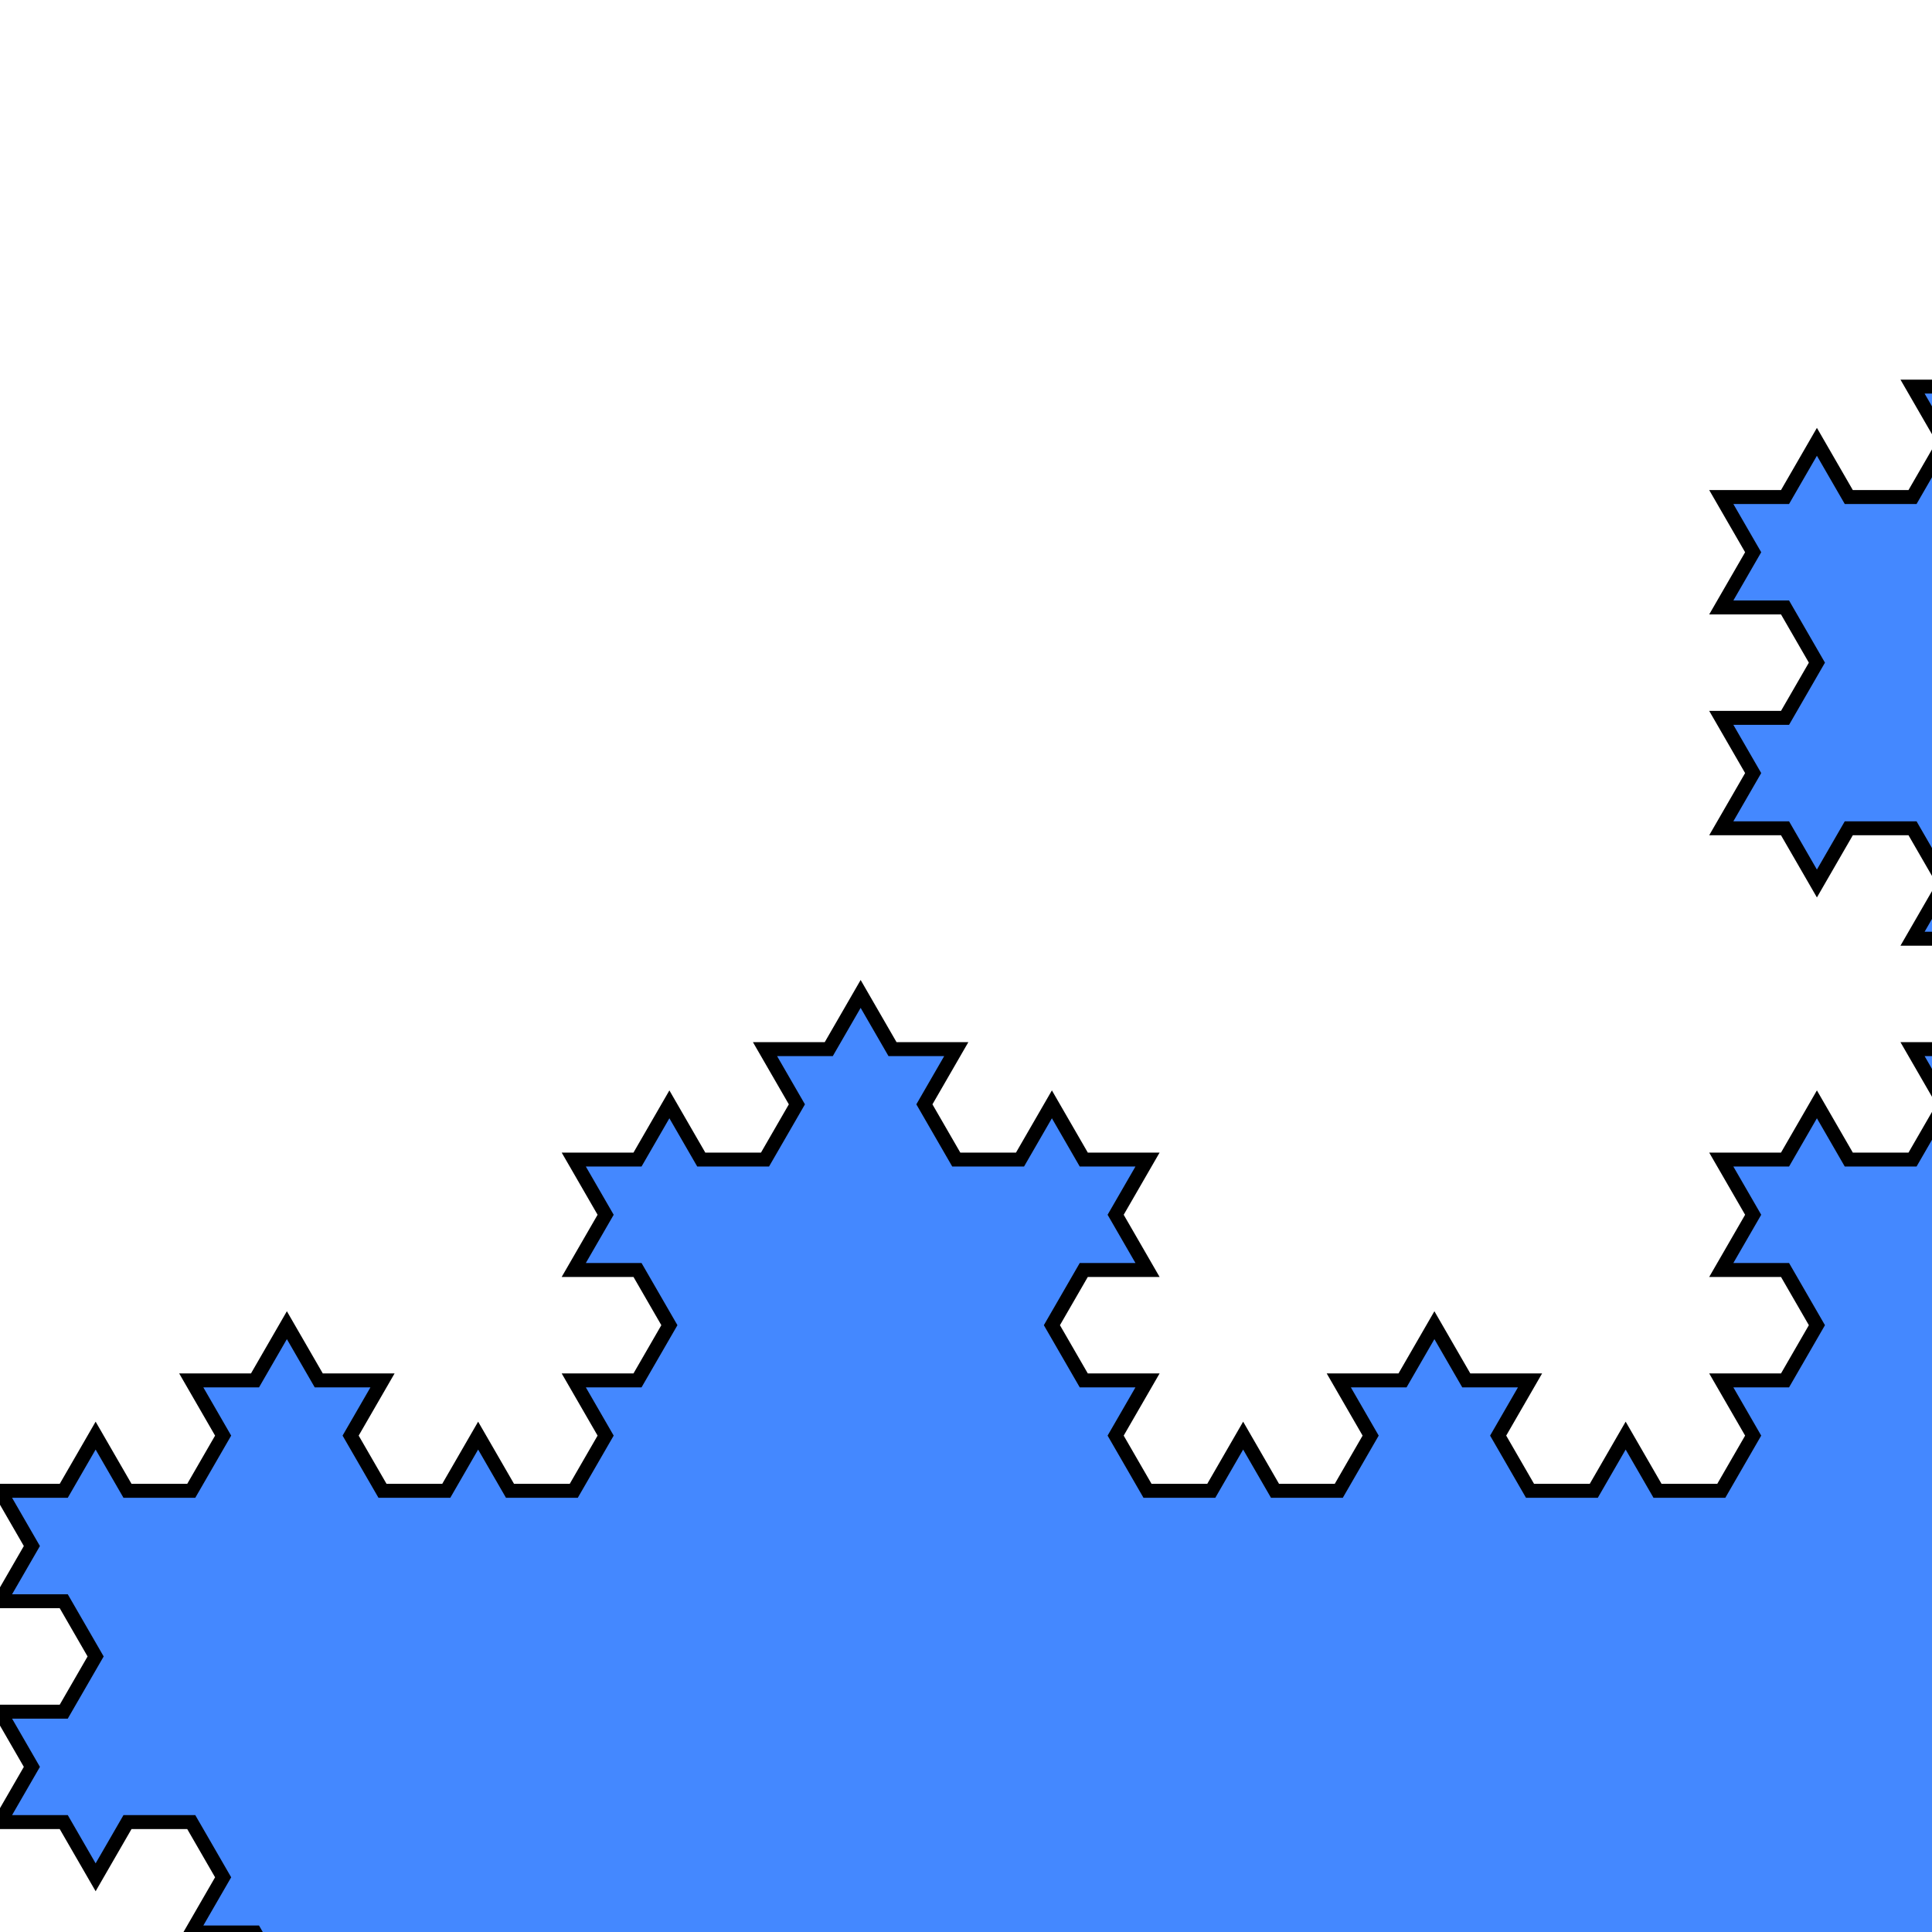
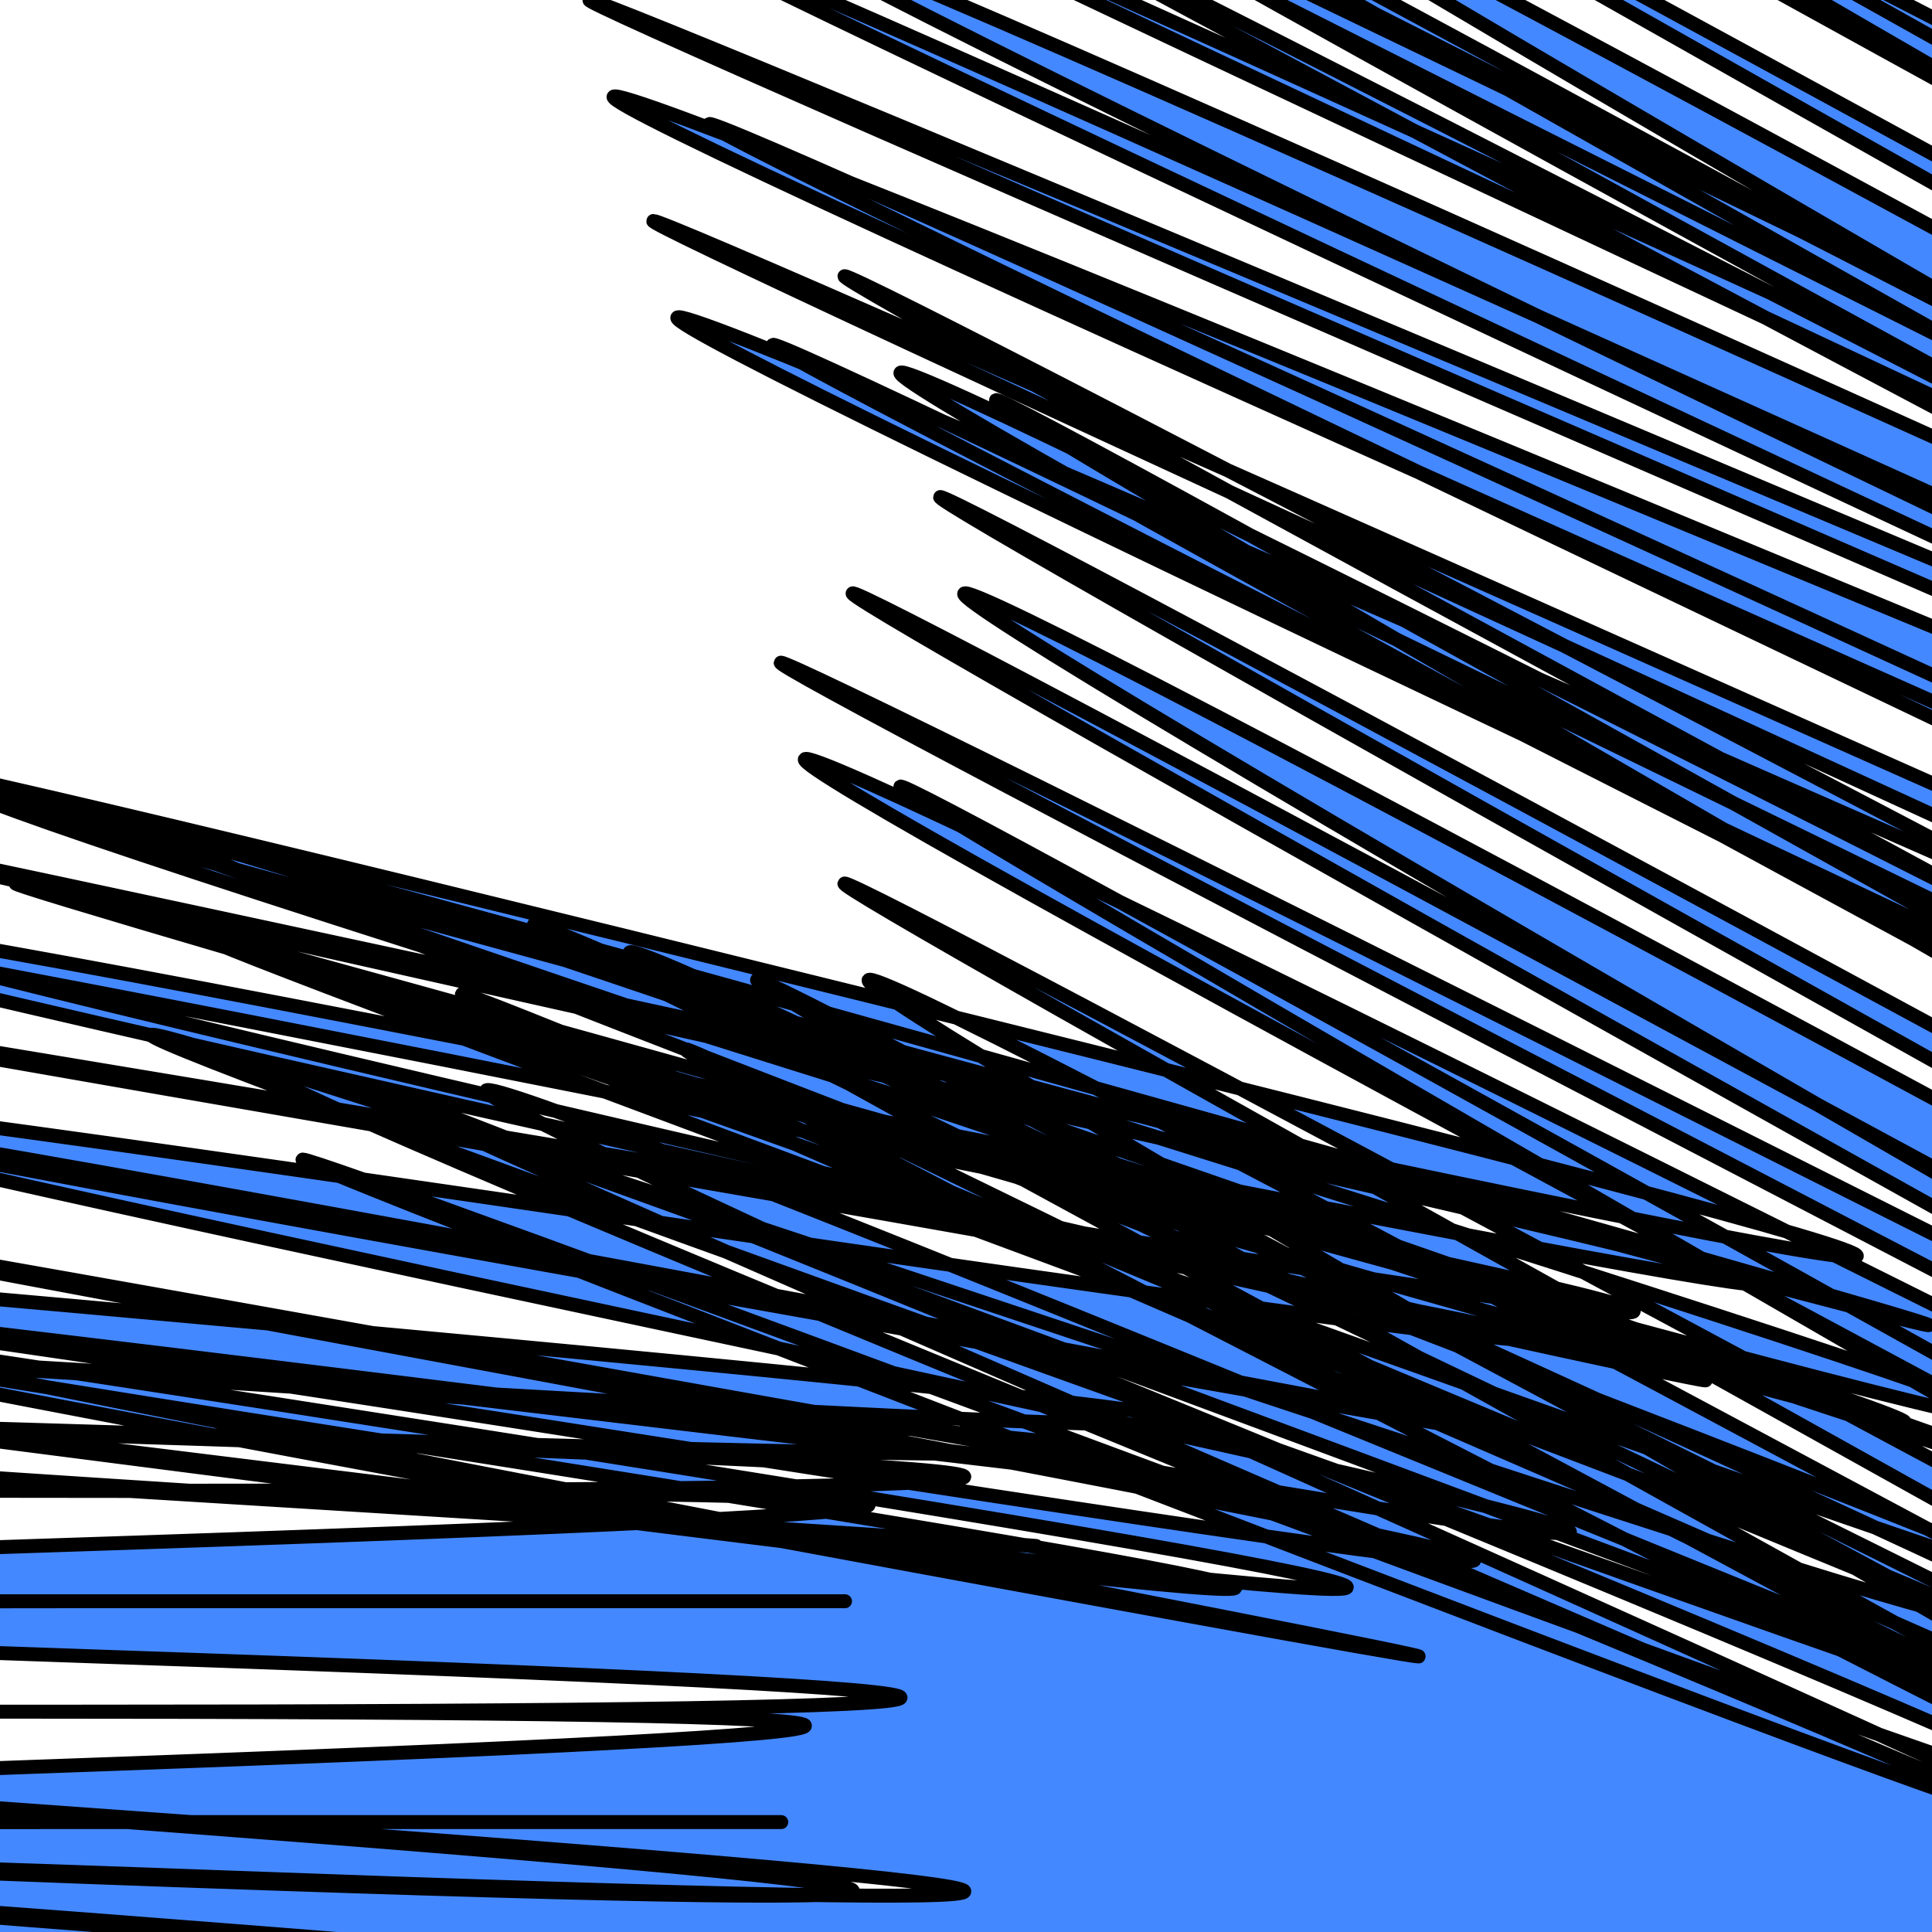
<svg xmlns="http://www.w3.org/2000/svg" width="100%" height="100%">
  <defs>
    <pattern id="EndlessSnowflake-pattern" patternUnits="userSpaceOnUse" x="0" y="0" width="810" height="935.308" transform-origin="50% 50%" patternTransform="scale(0.33)">
      <animateTransform type="scale" values="0.66;0.33;0.66" repeatCount="indefinite" dur="23s" additive="sum" attributeType="XML" attributeName="patternTransform" />
      <animateTransform type="rotate" values="0;360" repeatCount="indefinite" dur="41s" additive="sum" attributeType="XML" attributeName="patternTransform" />
      <animateTransform type="skewX" values="-30;30;-30" repeatCount="indefinite" dur="83s" additive="sum" attributeType="XML" attributeName="patternTransform" />
      <animateTransform type="skewY" values="30;-30;30" repeatCount="indefinite" additive="sum" dur="103s" attributeType="XML" attributeName="patternTransform" />
      <animateTransform type="translate" values="0 0;42 42;0 0" repeatCount="indefinite" additive="sum" dur="117s" attributeType="XML" attributeName="patternTransform" />
-       <path id="EndlessSnowflake-path" d="m 0 701.481   l 10 0 l 5 8.66 l 5 -8.66 l 10 0 l 5 8.66 l -5 8.66 l 10 0 l 5 8.66 l 5 -8.66 l 10 0 l -5 -8.66 l 5 -8.66 l 10 0 l 5 8.66 l 5 -8.66 l 10 0 l 5 8.66 l -5 8.66 l 10 0 l 5 8.66 l -5 8.66 l -10 0 l 5 8.66 l -5 8.66 l 10 0 l 5 8.66 l 5 -8.66 l 10 0 l 5 8.66 l -5 8.66 l 10 0 l 5 8.66 l 5 -8.66 l 10 0 l -5 -8.66 l 5 -8.66 l 10 0 l 5 8.66 l 5 -8.66 l 10 0 l -5 -8.66 l 5 -8.66 l -10 -0 l -5 -8.66 l 5 -8.66 l 10 0 l -5 -8.66 l 5 -8.66 l 10 0 l 5 8.66 l 5 -8.66 l 10 0 l 5 8.66 l -5 8.66 l 10 0 l 5 8.66 l 5 -8.66 l 10 0 l -5 -8.66 l 5 -8.66 l 10 0 l 5 8.66 l 5 -8.66 l 10 0 l 5 8.66 l -5 8.66 l 10 0 l 5 8.66 l -5 8.66 l -10 0 l 5 8.66 l -5 8.66 l 10 0 l 5 8.66 l 5 -8.66 l 10 0 l 5 8.66 l -5 8.66 l 10 0 l 5 8.66 l -5 8.66 l -10 0 l 5 8.66 l -5 8.66 l -10 0 l -5 -8.66 l -5 8.66 l -10 0 l 5 8.66 l -5 8.66 l 10 0 l 5 8.66 l -5 8.66 l -10 0 l 5 8.66 l -5 8.66 l 10 0 l 5 8.66 l 5 -8.66 l 10 0 l 5 8.66 l -5 8.66 l 10 0 l 5 8.66 l 5 -8.66 l 10 0 l -5 -8.66 l 5 -8.66 l 10 0 l 5 8.66 l 5 -8.66 l 10 0 l 5 8.66 l -5 8.66 l 10 0 l 5 8.66 l -5 8.66 l -10 0 l 5 8.66 l -5 8.66 l 10 0 l 5 8.66 l 5 -8.66 l 10 0 l 5 8.66 l -5 8.66 l 10 0 l 5 8.66 l 5 -8.66 l 10 0 l -5 -8.66 l 5 -8.66 l 10 0 l 5 8.66 l 5 -8.66 l 10 0 l -5 -8.66 l 5 -8.66 l -10 -0 l -5 -8.66 l 5 -8.66 l 10 0 l -5 -8.66 l 5 -8.66 l 10 0 l 5 8.66 l 5 -8.66 l 10 0 l 5 8.66 l -5 8.66 l 10 0 l 5 8.66 l 5 -8.66 l 10 0 l -5 -8.66 l 5 -8.66 l 10 0 l 5 8.66 l 5 -8.66 l 10 0 l -5 -8.66 l 5 -8.66 l -10 -0 l -5 -8.66 l 5 -8.66 l 10 0 l -5 -8.66 l 5 -8.66 l -10 -0 l -5 -8.66 l -5 8.66 l -10 -0 l -5 -8.66 l 5 -8.66 l -10 -0 l -5 -8.66 l 5 -8.66 l 10 0 l -5 -8.66 l 5 -8.66 l 10 0 l 5 8.66 l 5 -8.66 l 10 0 l -5 -8.66 l 5 -8.66 l -10 -0 l -5 -8.66 l 5 -8.66 l 10 0 l -5 -8.66 l 5 -8.66 l 10 0 l 5 8.66 l 5 -8.66 l 10 0 l 5 8.66 l -5 8.66 l 10 0 l 5 8.66 l 5 -8.66 l 10 0 l -5 -8.66 l 5 -8.66 l 10 0 l 5 8.66 l 5 -8.66 l 10 0 l 5 8.66 l -5 8.66 l 10 0 l 5 8.66 l -5 8.66 l -10 0 l 5 8.66 l -5 8.66 l 10 0 l 5 8.66 l 5 -8.66 l 10 0 l 5 8.66 l -5 8.66 l 10 0 l 5 8.66 l 5 -8.66 l 10 0 l -5 -8.66 l 5 -8.66 l 10 0 l 5 8.66 l 5 -8.66 l 10 0 l -5 -8.66 l 5 -8.66 l -10 -0 l -5 -8.66 l 5 -8.66 l 10 0 l -5 -8.66 l 5 -8.66 l 10 0 l 5 8.66 l 5 -8.66 l 10 0 l 5 8.66 l -5 8.66 l 10 0 l 5 8.66 l 5 -8.66 l 10 0 l -5 -8.66 l 5 -8.66 l 10 0 l 5 8.66 l 5 -8.66 l 10 0 l -5 -8.66 l 5 -8.66 l -10 -0 l -5 -8.66 l 5 -8.66 l 10 0 l -5 -8.66 l 5 -8.66 l -10 -0 l -5 -8.66 l -5 8.66 l -10 -0 l -5 -8.66 l 5 -8.66 l -10 -0 l -5 -8.66 l 5 -8.66 l 10 0 l -5 -8.66 l 5 -8.66 l 10 0 l 5 8.66 l 5 -8.66 l 10 0 l -5 -8.66 l 5 -8.66 l -10 -0 l -5 -8.66 l 5 -8.66 l 10 0 l -5 -8.66 l 5 -8.66 l -10 -0 l -5 -8.66 l -5 8.66 l -10 -0 l -5 -8.66 l 5 -8.66 l -10 -0 l -5 -8.66 l -5 8.66 l -10 -0 l 5 8.66 l -5 8.66 l -10 -0 l -5 -8.66 l -5 8.66 l -10 -0 l -5 -8.66 l 5 -8.66 l -10 -0 l -5 -8.66 l 5 -8.66 l 10 0 l -5 -8.66 l 5 -8.66 l -10 -0 l -5 -8.66 l -5 8.66 l -10 -0 l -5 -8.66 l 5 -8.66 l -10 -0 l -5 -8.66 l 5 -8.66 l 10 0 l -5 -8.66 l 5 -8.66 l 10 0 l 5 8.66 l 5 -8.66 l 10 0 l -5 -8.66 l 5 -8.66 l -10 -0 l -5 -8.66 l 5 -8.66 l 10 0 l -5 -8.66 l 5 -8.66 l 10 0 l 5 8.66 l 5 -8.66 l 10 0 l 5 8.66 l -5 8.66 l 10 0 l 5 8.66 l 5 -8.66 l 10 0 l -5 -8.66 l 5 -8.66 l 10 0 l 5 8.66 l 5 -8.66 l 10 0 l -5 -8.66 l 5 -8.66 l -10 -0 l -5 -8.66 l 5 -8.66 l 10 0 l -5 -8.66 l 5 -8.66 l -10 -0 l -5 -8.66 l -5 8.66 l -10 -0 l -5 -8.66 l 5 -8.66 l -10 -0 l -5 -8.66 l 5 -8.66 l 10 0 l -5 -8.66 l 5 -8.66 l 10 0 l 5 8.66 l 5 -8.66 l 10 0 l -5 -8.66 l 5 -8.66 l -10 -0 l -5 -8.66 l 5 -8.66 l 10 0 l -5 -8.66 l 5 -8.66 l -10 -0 l -5 -8.66 l -5 8.66 l -10 -0 l -5 -8.66 l 5 -8.66 l -10 -0 l -5 -8.66 l -5 8.66 l -10 -0 l 5 8.66 l -5 8.66 l -10 -0 l -5 -8.66 l -5 8.66 l -10 -0 l -5 -8.66 l 5 -8.66 l -10 -0 l -5 -8.66 l 5 -8.66 l 10 0 l -5 -8.66 l 5 -8.66 l -10 -0 l -5 -8.66 l -5 8.66 l -10 -0 l -5 -8.66 l 5 -8.66 l -10 -0 l -5 -8.66 l -5 8.66 l -10 -0 l 5 8.66 l -5 8.66 l -10 -0 l -5 -8.66 l -5 8.66 l -10 -0 l 5 8.66 l -5 8.66 l 10 0 l 5 8.66 l -5 8.66 l -10 -0 l 5 8.66 l -5 8.66 l -10 -0 l -5 -8.66 l -5 8.66 l -10 -0 l -5 -8.66 l 5 -8.66 l -10 -0 l -5 -8.66 l -5 8.66 l -10 -0 l 5 8.66 l -5 8.66 l -10 -0 l -5 -8.66 l -5 8.66 l -10 -0 l -5 -8.66 l 5 -8.66 l -10 -0 l -5 -8.66 l 5 -8.66 l 10 0 l -5 -8.66 l 5 -8.66 l -10 -0 l -5 -8.66 l -5 8.66 l -10 -0 l -5 -8.66 l 5 -8.66 l -10 -0 l -5 -8.66 l 5 -8.66 l 10 0 l -5 -8.66 l 5 -8.66 l 10 0 l 5 8.66 l 5 -8.66 l 10 0 l -5 -8.66 l 5 -8.66 l -10 -0 l -5 -8.66 l 5 -8.66 l 10 0 l -5 -8.66 l 5 -8.66 l -10 -0 l -5 -8.66 l -5 8.66 l -10 -0 l -5 -8.66 l 5 -8.66 l -10 -0 l -5 -8.66 l -5 8.66 l -10 -0 l 5 8.66 l -5 8.66 l -10 -0 l -5 -8.66 l -5 8.66 l -10 -0 l -5 -8.66 l 5 -8.66 l -10 -0 l -5 -8.66 l 5 -8.66 l 10 0 l -5 -8.66 l 5 -8.66 l -10 -0 l -5 -8.66 l -5 8.66 l -10 -0 l -5 -8.66 l 5 -8.66 l -10 -0 l -5 -8.66 l -5 8.66 l -10 -0 l 5 8.66 l -5 8.66 l -10 -0 l -5 -8.66 l -5 8.66 l -10 -0 l 5 8.66 l -5 8.66 l 10 0 l 5 8.66 l -5 8.66 l -10 -0 l 5 8.66 l -5 8.66 l -10 -0 l -5 -8.66 l -5 8.66 l -10 -0 l -5 -8.66 l 5 -8.66 l -10 -0 l -5 -8.66 l -5 8.66 l -10 -0 l 5 8.66 l -5 8.66 l -10 -0 l -5 -8.66 l -5 8.66 l -10 -0 l 5 8.66 l -5 8.66 l 10 0 l 5 8.66 l -5 8.66 l -10 -0 l 5 8.66 l -5 8.66 l 10 0 l 5 8.66 l 5 -8.66 l 10 0 l 5 8.66 l -5 8.66 l 10 0 l 5 8.66 l -5 8.66 l -10 -0 l 5 8.66 l -5 8.66 l -10 -0 l -5 -8.66 l -5 8.66 l -10 -0 l 5 8.66 l -5 8.66 l 10 0 l 5 8.66 l -5 8.66 l -10 -0 l 5 8.66 l -5 8.66 l -10 -0 l -5 -8.66 l -5 8.66 l -10 -0 l -5 -8.66 l 5 -8.66 l -10 -0 l -5 -8.66 l -5 8.66 l -10 -0 l 5 8.66 l -5 8.66 l -10 -0 l -5 -8.66 l -5 8.66 l -10 -0 l -5 -8.66 l 5 -8.66 l -10 -0 l -5 -8.66 l 5 -8.66 l 10 0 l -5 -8.66 l 5 -8.66 l -10 -0 l -5 -8.66 l -5 8.66 l -10 -0 l -5 -8.66 l 5 -8.66 l -10 -0 l -5 -8.66 l -5 8.66 l -10 -0 l 5 8.66 l -5 8.66 l -10 -0 l -5 -8.66 l -5 8.66 l -10 -0 l 5 8.66 l -5 8.66 l 10 0 l 5 8.66 l -5 8.66 l -10 -0 l 5 8.66 l -5 8.66 l -10 -0 l -5 -8.66 l -5 8.66 l -10 -0 l -5 -8.66 l 5 -8.66 l -10 -0 l -5 -8.66 l -5 8.66 l -10 -0 l 5 8.66 l -5 8.66 l -10 -0 l -5 -8.66 l -5 8.66 l -10 -0 l 5 8.66 l -5 8.66 l 10 0 l 5 8.66 l -5 8.66 l -10 -0 l 5 8.66 l -5 8.66 l 10 0 l 5 8.66 l 5 -8.66 l 10 0 l 5 8.66 l -5 8.66 l 10 0 l 5 8.66 l -5 8.66 l -10 -0 l 5 8.66 l -5 8.66 l -10 -0 l -5 -8.66 l -5 8.66 l -10 -0 l 5 8.66 l -5 8.66 l 10 0 l 5 8.66 l -5 8.66 l -10 -0 l 5 8.66 l -5 8.66 l 10 0 l 5 8.66 l 5 -8.66 l 10 0 l 5 8.66 l -5 8.66 l 10 0 l 5 8.66 l 5 -8.66 l 10 0 l -5 -8.66 l 5 -8.66 l 10 0 l 5 8.66 l 5 -8.66 l 10 0 l 5 8.66 l -5 8.66 l 10 0 l 5 8.66 l -5 8.66 l -10 -0 l 5 8.66 l -5 8.66 l 10 0 l 5 8.66 l 5 -8.66 l 10 0 l 5 8.66 l -5 8.66 l 10 0 l 5 8.66 l -5 8.66 l -10 -0 l 5 8.66 l -5 8.66 l -10 -0 l -5 -8.66 l -5 8.66 l -10 -0 l 5 8.66 l -5 8.66 l 10 0 l 5 8.66 l -5 8.66 l -10 -0 l 5 8.66 l -5 8.66 l -10 -0 l -5 -8.66 l -5 8.66 l -10 -0 l -5 -8.66 l 5 -8.66 l -10 -0 l -5 -8.66 l -5 8.66 l -10 -0 l 5 8.66 l -5 8.66 l -10 -0 l -5 -8.66 l -5 8.66 l -10 -0 l 5 8.66 l -5 8.66 l 10 0 l 5 8.66 l -5 8.66 l -10 -0 l 5 8.66 l -5 8.66 l 10 0 l 5 8.66 l 5 -8.66 l 10 0 l 5 8.66 l -5 8.66 l 10 0 l 5 8.66 l -5 8.66 l -10 -0 l 5 8.66 l -5 8.66 l -10 -0 l -5 -8.66 l -5 8.66 l -10 -0 l 5 8.66 l -5 8.66 l 10 0 l 5 8.66 l -5 8.66 l -10 -0 l 5 8.66 l -5 8.66" stroke="currentcolor" stroke-width="0.25%" fill="#4488ff" class="foreground-stroke" transform-origin="50% 50%" data-l-order="4" data-l-axiom="F--F--F " data-l-rules="{   &quot;F&quot;: &quot;F+F--F+F&quot; }" data-l-expanded="F+F--F+F+F+F--F+F--F+F--F+F+F+F--F+F+F+F--F+F+F+F--F+F--F+F--F+F+F+F--F+F--F+F--F+F+F+F--F+F--F+F--F+F+F+F--F+F+F+F--F+F+F+F--F+F--F+F--F+F+F+F--F+F+F+F--F+F+F+F--F+F--F+F--F+F+F+F--F+F+F+F--F+F+F+F--F+F--F+F--F+F+F+F--F+F--F+F--F+F+F+F--F+F--F+F--F+F+F+F--F+F+F+F--F+F+F+F--F+F--F+F--F+F+F+F--F+F--F+F--F+F+F+F--F+F--F+F--F+F+F+F--F+F+F+F--F+F+F+F--F+F--F+F--F+F+F+F--F+F--F+F--F+F+F+F--F+F--F+F--F+F+F+F--F+F+F+F--F+F+F+F--F+F--F+F--F+F+F+F--F+F+F+F--F+F+F+F--F+F--F+F--F+F+F+F--F+F+F+F--F+F+F+F--F+F--F+F--F+F+F+F--F+F--F+F--F+F+F+F--F+F--F+F--F+F+F+F--F+F+F+F--F+F+F+F--F+F--F+F--F+F+F+F--F+F--F+F--F+F+F+F--F+F--F+F--F+F+F+F--F+F+F+F--F+F+F+F--F+F--F+F--F+F+F+F--F+F--F+F--F+F+F+F--F+F--F+F--F+F+F+F--F+F+F+F--F+F+F+F--F+F--F+F--F+F+F+F--F+F+F+F--F+F+F+F--F+F--F+F--F+F+F+F--F+F+F+F--F+F+F+F--F+F--F+F--F+F+F+F--F+F--F+F--F+F+F+F--F+F--F+F--F+F+F+F--F+F+F+F--F+F+F+F--F+F--F+F--F+F+F+F--F+F--F+F--F+F+F+F--F+F--F+F--F+F+F+F--F+F+F+F--F+F+F+F--F+F--F+F--F+F+F+F--F+F--F+F--F+F+F+F--F+F--F+F--F+F+F+F--F+F+F+F--F+F+F+F--F+F--F+F--F+F+F+F--F+F+F+F--F+F+F+F--F+F--F+F--F+F+F+F--F+F+F+F--F+F+F+F--F+F--F+F--F+F+F+F--F+F--F+F--F+F+F+F--F+F--F+F--F+F+F+F--F+F+F+F--F+F+F+F--F+F--F+F--F+F+F+F--F+F--F+F--F+F+F+F--F+F--F+F--F+F+F+F--F+F+F+F--F+F+F+F--F+F--F+F--F+F+F+F--F+F--F+F--F+F+F+F--F+F--F+F--F+F+F+F--F+F+F+F--F+F+F+F--F+F--F+F--F+F+F+F--F+F+F+F--F+F+F+F--F+F--F+F--F+F+F+F--F+F+F+F--F+F+F+F--F+F--F+F--F+F+F+F--F+F--F+F--F+F+F+F--F+F--F+F--F+F+F+F--F+F+F+F--F+F+F+F--F+F--F+F--F+F+F+F--F+F--F+F--F+F+F+F--F+F--F+F--F+F+F+F--F+F+F+F--F+F+F+F--F+F--F+F--F+F+F+F--F+F--F+F--F+F+F+F--F+F--F+F--F+F+F+F--F+F+F+F--F+F+F+F--F+F--F+F--F+F+F+F--F+F+F+F--F+F+F+F--F+F--F+F--F+F+F+F--F+F+F+F--F+F+F+F--F+F--F+F--F+F+F+F--F+F--F+F--F+F+F+F--F+F--F+F--F+F+F+F--F+F+F+F--F+F+F+F--F+F--F+F--F+F+F+F--F+F ">
+       <path id="EndlessSnowflake-path" d="m 0 701.481 t 10 0 t 5 8.66 t 5 -8.66 t 10 0 t 5 8.66 t -5 8.66 t 10 0 t 5 8.66 t 5 -8.66 t 10 0 t -5 -8.66 t 5 -8.66 t 10 0 t 5 8.66 t 5 -8.66 t 10 0 t 5 8.66 t -5 8.66 t 10 0 t 5 8.66 t -5 8.66 t -10 0 t 5 8.66 t -5 8.66 t 10 0 t 5 8.66 t 5 -8.66 t 10 0 t 5 8.66 t -5 8.66 t 10 0 t 5 8.66 t 5 -8.66 t 10 0 t -5 -8.66 t 5 -8.66 t 10 0 t 5 8.66 t 5 -8.66 t 10 0 t -5 -8.66 t 5 -8.66 t -10 -0 t -5 -8.66 t 5 -8.66 t 10 0 t -5 -8.66 t 5 -8.66 t 10 0 t 5 8.66 t 5 -8.66 t 10 0 t 5 8.66 t -5 8.66 t 10 0 t 5 8.66 t 5 -8.66 t 10 0 t -5 -8.66 t 5 -8.66 t 10 0 t 5 8.66 t 5 -8.66 t 10 0 t 5 8.66 t -5 8.66 t 10 0 t 5 8.66 t -5 8.66 t -10 0 t 5 8.66 t -5 8.66 t 10 0 t 5 8.66 t 5 -8.66 t 10 0 t 5 8.66 t -5 8.66 t 10 0 t 5 8.66 t -5 8.66 t -10 0 t 5 8.66 t -5 8.66 t -10 0 t -5 -8.66 t -5 8.66 t -10 0 t 5 8.66 t -5 8.66 t 10 0 t 5 8.66 t -5 8.66 t -10 0 t 5 8.66 t -5 8.66 t 10 0 t 5 8.66 t 5 -8.66 t 10 0 t 5 8.66 t -5 8.66 t 10 0 t 5 8.66 t 5 -8.66 t 10 0 t -5 -8.66 t 5 -8.66 t 10 0 t 5 8.66 t 5 -8.66 t 10 0 t 5 8.66 t -5 8.66 t 10 0 t 5 8.66 t -5 8.66 t -10 0 t 5 8.66 t -5 8.66 t 10 0 t 5 8.66 t 5 -8.66 t 10 0 t 5 8.66 t -5 8.66 t 10 0 t 5 8.66 t 5 -8.66 t 10 0 t -5 -8.66 t 5 -8.66 t 10 0 t 5 8.66 t 5 -8.66 t 10 0 t -5 -8.66 t 5 -8.66 t -10 -0 t -5 -8.66 t 5 -8.66 t 10 0 t -5 -8.66 t 5 -8.66 t 10 0 t 5 8.66 t 5 -8.66 t 10 0 t 5 8.66 t -5 8.66 t 10 0 t 5 8.66 t 5 -8.66 t 10 0 t -5 -8.66 t 5 -8.66 t 10 0 t 5 8.66 t 5 -8.66 t 10 0 t -5 -8.66 t 5 -8.66 t -10 -0 t -5 -8.66 t 5 -8.66 t 10 0 t -5 -8.66 t 5 -8.66 t -10 -0 t -5 -8.66 t -5 8.66 t -10 -0 t -5 -8.66 t 5 -8.66 t -10 -0 t -5 -8.66 t 5 -8.66 t 10 0 t -5 -8.66 t 5 -8.66 t 10 0 t 5 8.66 t 5 -8.66 t 10 0 t -5 -8.66 t 5 -8.66 t -10 -0 t -5 -8.66 t 5 -8.66 t 10 0 t -5 -8.66 t 5 -8.66 t 10 0 t 5 8.66 t 5 -8.66 t 10 0 t 5 8.66 t -5 8.66 t 10 0 t 5 8.66 t 5 -8.66 t 10 0 t -5 -8.66 t 5 -8.66 t 10 0 t 5 8.66 t 5 -8.66 t 10 0 t 5 8.66 t -5 8.66 t 10 0 t 5 8.66 t -5 8.66 t -10 0 t 5 8.66 t -5 8.66 t 10 0 t 5 8.66 t 5 -8.66 t 10 0 t 5 8.66 t -5 8.66 t 10 0 t 5 8.66 t 5 -8.66 t 10 0 t -5 -8.66 t 5 -8.66 t 10 0 t 5 8.66 t 5 -8.66 t 10 0 t -5 -8.66 t 5 -8.66 t -10 -0 t -5 -8.66 t 5 -8.66 t 10 0 t -5 -8.66 t 5 -8.66 t 10 0 t 5 8.66 t 5 -8.66 t 10 0 t 5 8.66 t -5 8.66 t 10 0 t 5 8.66 t 5 -8.66 t 10 0 t -5 -8.66 t 5 -8.66 t 10 0 t 5 8.66 t 5 -8.66 t 10 0 t -5 -8.66 t 5 -8.66 t -10 -0 t -5 -8.66 t 5 -8.66 t 10 0 t -5 -8.66 t 5 -8.66 t -10 -0 t -5 -8.66 t -5 8.66 t -10 -0 t -5 -8.66 t 5 -8.66 t -10 -0 t -5 -8.66 t 5 -8.66 t 10 0 t -5 -8.66 t 5 -8.66 t 10 0 t 5 8.66 t 5 -8.66 t 10 0 t -5 -8.66 t 5 -8.66 t -10 -0 t -5 -8.66 t 5 -8.66 t 10 0 t -5 -8.66 t 5 -8.66 t -10 -0 t -5 -8.66 t -5 8.66 t -10 -0 t -5 -8.66 t 5 -8.66 t -10 -0 t -5 -8.66 t -5 8.66 t -10 -0 t 5 8.66 t -5 8.66 t -10 -0 t -5 -8.66 t -5 8.66 t -10 -0 t -5 -8.66 t 5 -8.66 t -10 -0 t -5 -8.66 t 5 -8.66 t 10 0 t -5 -8.66 t 5 -8.66 t -10 -0 t -5 -8.66 t -5 8.66 t -10 -0 t -5 -8.66 t 5 -8.66 t -10 -0 t -5 -8.66 t 5 -8.66 t 10 0 t -5 -8.66 t 5 -8.66 t 10 0 t 5 8.66 t 5 -8.66 t 10 0 t -5 -8.66 t 5 -8.66 t -10 -0 t -5 -8.66 t 5 -8.66 t 10 0 t -5 -8.66 t 5 -8.66 t 10 0 t 5 8.66 t 5 -8.66 t 10 0 t 5 8.66 t -5 8.66 t 10 0 t 5 8.66 t 5 -8.66 t 10 0 t -5 -8.66 t 5 -8.66 t 10 0 t 5 8.66 t 5 -8.66 t 10 0 t -5 -8.66 t 5 -8.66 t -10 -0 t -5 -8.66 t 5 -8.66 t 10 0 t -5 -8.66 t 5 -8.66 t -10 -0 t -5 -8.66 t -5 8.66 t -10 -0 t -5 -8.66 t 5 -8.66 t -10 -0 t -5 -8.66 t 5 -8.66 t 10 0 t -5 -8.66 t 5 -8.66 t 10 0 t 5 8.66 t 5 -8.66 t 10 0 t -5 -8.66 t 5 -8.66 t -10 -0 t -5 -8.66 t 5 -8.66 t 10 0 t -5 -8.66 t 5 -8.66 t -10 -0 t -5 -8.66 t -5 8.66 t -10 -0 t -5 -8.66 t 5 -8.66 t -10 -0 t -5 -8.66 t -5 8.66 t -10 -0 t 5 8.66 t -5 8.66 t -10 -0 t -5 -8.66 t -5 8.66 t -10 -0 t -5 -8.66 t 5 -8.66 t -10 -0 t -5 -8.66 t 5 -8.66 t 10 0 t -5 -8.66 t 5 -8.66 t -10 -0 t -5 -8.66 t -5 8.66 t -10 -0 t -5 -8.66 t 5 -8.66 t -10 -0 t -5 -8.66 t -5 8.66 t -10 -0 t 5 8.66 t -5 8.66 t -10 -0 t -5 -8.66 t -5 8.66 t -10 -0 t 5 8.66 t -5 8.66 t 10 0 t 5 8.66 t -5 8.66 t -10 -0 t 5 8.66 t -5 8.66 t -10 -0 t -5 -8.66 t -5 8.66 t -10 -0 t -5 -8.66 t 5 -8.66 t -10 -0 t -5 -8.66 t -5 8.66 t -10 -0 t 5 8.66 t -5 8.66 t -10 -0 t -5 -8.66 t -5 8.66 t -10 -0 t -5 -8.66 t 5 -8.66 t -10 -0 t -5 -8.66 t 5 -8.66 t 10 0 t -5 -8.66 t 5 -8.66 t -10 -0 t -5 -8.66 t -5 8.66 t -10 -0 t -5 -8.66 t 5 -8.66 t -10 -0 t -5 -8.66 t 5 -8.66 t 10 0 t -5 -8.66 t 5 -8.66 t 10 0 t 5 8.66 t 5 -8.66 t 10 0 t -5 -8.66 t 5 -8.66 t -10 -0 t -5 -8.66 t 5 -8.66 t 10 0 t -5 -8.66 t 5 -8.66 t -10 -0 t -5 -8.66 t -5 8.66 t -10 -0 t -5 -8.66 t 5 -8.66 t -10 -0 t -5 -8.66 t -5 8.66 t -10 -0 t 5 8.66 t -5 8.66 t -10 -0 t -5 -8.66 t -5 8.66 t -10 -0 t -5 -8.66 t 5 -8.66 t -10 -0 t -5 -8.66 t 5 -8.66 t 10 0 t -5 -8.66 t 5 -8.66 t -10 -0 t -5 -8.66 t -5 8.66 t -10 -0 t -5 -8.66 t 5 -8.66 t -10 -0 t -5 -8.66 t -5 8.66 t -10 -0 t 5 8.66 t -5 8.66 t -10 -0 t -5 -8.66 t -5 8.66 t -10 -0 t 5 8.66 t -5 8.66 t 10 0 t 5 8.66 t -5 8.66 t -10 -0 t 5 8.66 t -5 8.66 t -10 -0 t -5 -8.66 t -5 8.66 t -10 -0 t -5 -8.66 t 5 -8.66 t -10 -0 t -5 -8.66 t -5 8.66 t -10 -0 t 5 8.66 t -5 8.66 t -10 -0 t -5 -8.66 t -5 8.66 t -10 -0 t 5 8.66 t -5 8.66 t 10 0 t 5 8.66 t -5 8.66 t -10 -0 t 5 8.66 t -5 8.66 t 10 0 t 5 8.66 t 5 -8.66 t 10 0 t 5 8.66 t -5 8.66 t 10 0 t 5 8.66 t -5 8.66 t -10 -0 t 5 8.66 t -5 8.66 t -10 -0 t -5 -8.66 t -5 8.66 t -10 -0 t 5 8.66 t -5 8.66 t 10 0 t 5 8.66 t -5 8.66 t -10 -0 t 5 8.66 t -5 8.66 t -10 -0 t -5 -8.66 t -5 8.66 t -10 -0 t -5 -8.66 t 5 -8.66 t -10 -0 t -5 -8.66 t -5 8.66 t -10 -0 t 5 8.66 t -5 8.66 t -10 -0 t -5 -8.66 t -5 8.66 t -10 -0 t -5 -8.66 t 5 -8.66 t -10 -0 t -5 -8.66 t 5 -8.66 t 10 0 t -5 -8.66 t 5 -8.66 t -10 -0 t -5 -8.66 t -5 8.66 t -10 -0 t -5 -8.66 t 5 -8.66 t -10 -0 t -5 -8.66 t -5 8.66 t -10 -0 t 5 8.66 t -5 8.66 t -10 -0 t -5 -8.66 t -5 8.66 t -10 -0 t 5 8.66 t -5 8.66 t 10 0 t 5 8.66 t -5 8.66 t -10 -0 t 5 8.66 t -5 8.66 t -10 -0 t -5 -8.66 t -5 8.66 t -10 -0 t -5 -8.66 t 5 -8.66 t -10 -0 t -5 -8.66 t -5 8.66 t -10 -0 t 5 8.66 t -5 8.66 t -10 -0 t -5 -8.66 t -5 8.66 t -10 -0 t 5 8.66 t -5 8.66 t 10 0 t 5 8.66 t -5 8.66 t -10 -0 t 5 8.66 t -5 8.66 t 10 0 t 5 8.66 t 5 -8.66 t 10 0 t 5 8.66 t -5 8.66 t 10 0 t 5 8.66 t -5 8.66 t -10 -0 t 5 8.66 t -5 8.66 t -10 -0 t -5 -8.66 t -5 8.66 t -10 -0 t 5 8.66 t -5 8.66 t 10 0 t 5 8.66 t -5 8.66 t -10 -0 t 5 8.66 t -5 8.66 t 10 0 t 5 8.66 t 5 -8.66 t 10 0 t 5 8.66 t -5 8.66 t 10 0 t 5 8.66 t 5 -8.66 t 10 0 t -5 -8.66 t 5 -8.66 t 10 0 t 5 8.66 t 5 -8.66 t 10 0 t 5 8.66 t -5 8.66 t 10 0 t 5 8.66 t -5 8.66 t -10 -0 t 5 8.66 t -5 8.66 t 10 0 t 5 8.66 t 5 -8.66 t 10 0 t 5 8.66 t -5 8.66 t 10 0 t 5 8.66 t -5 8.66 t -10 -0 t 5 8.66 t -5 8.66 t -10 -0 t -5 -8.66 t -5 8.66 t -10 -0 t 5 8.66 t -5 8.66 t 10 0 t 5 8.66 t -5 8.66 t -10 -0 t 5 8.66 t -5 8.66 t -10 -0 t -5 -8.66 t -5 8.66 t -10 -0 t -5 -8.66 t 5 -8.66 t -10 -0 t -5 -8.66 t -5 8.66 t -10 -0 t 5 8.66 t -5 8.66 t -10 -0 t -5 -8.66 t -5 8.66 t -10 -0 t 5 8.66 t -5 8.66 t 10 0 t 5 8.66 t -5 8.66 t -10 -0 t 5 8.66 t -5 8.66 t 10 0 t 5 8.66 t 5 -8.66 t 10 0 t 5 8.66 t -5 8.66 t 10 0 t 5 8.66 t -5 8.66 t -10 -0 t 5 8.66 t -5 8.66 t -10 -0 t -5 -8.66 t -5 8.66 t -10 -0 t 5 8.66 t -5 8.66 t 10 0 t 5 8.66 t -5 8.66 t -10 -0 t 5 8.66 t -5 8.66" stroke="currentcolor" stroke-width="0.25%" fill="#4488ff" class="foreground-stroke" transform-origin="50% 50%" data-l-order="4" data-l-axiom="F--F--F " data-l-rules="{   &quot;F&quot;: &quot;F+F--F+F&quot; }" data-l-expanded="F+F--F+F+F+F--F+F--F+F--F+F+F+F--F+F+F+F--F+F+F+F--F+F--F+F--F+F+F+F--F+F--F+F--F+F+F+F--F+F--F+F--F+F+F+F--F+F+F+F--F+F+F+F--F+F--F+F--F+F+F+F--F+F+F+F--F+F+F+F--F+F--F+F--F+F+F+F--F+F+F+F--F+F+F+F--F+F--F+F--F+F+F+F--F+F--F+F--F+F+F+F--F+F--F+F--F+F+F+F--F+F+F+F--F+F+F+F--F+F--F+F--F+F+F+F--F+F--F+F--F+F+F+F--F+F--F+F--F+F+F+F--F+F+F+F--F+F+F+F--F+F--F+F--F+F+F+F--F+F--F+F--F+F+F+F--F+F--F+F--F+F+F+F--F+F+F+F--F+F+F+F--F+F--F+F--F+F+F+F--F+F+F+F--F+F+F+F--F+F--F+F--F+F+F+F--F+F+F+F--F+F+F+F--F+F--F+F--F+F+F+F--F+F--F+F--F+F+F+F--F+F--F+F--F+F+F+F--F+F+F+F--F+F+F+F--F+F--F+F--F+F+F+F--F+F--F+F--F+F+F+F--F+F--F+F--F+F+F+F--F+F+F+F--F+F+F+F--F+F--F+F--F+F+F+F--F+F--F+F--F+F+F+F--F+F--F+F--F+F+F+F--F+F+F+F--F+F+F+F--F+F--F+F--F+F+F+F--F+F+F+F--F+F+F+F--F+F--F+F--F+F+F+F--F+F+F+F--F+F+F+F--F+F--F+F--F+F+F+F--F+F--F+F--F+F+F+F--F+F--F+F--F+F+F+F--F+F+F+F--F+F+F+F--F+F--F+F--F+F+F+F--F+F--F+F--F+F+F+F--F+F--F+F--F+F+F+F--F+F+F+F--F+F+F+F--F+F--F+F--F+F+F+F--F+F--F+F--F+F+F+F--F+F--F+F--F+F+F+F--F+F+F+F--F+F+F+F--F+F--F+F--F+F+F+F--F+F+F+F--F+F+F+F--F+F--F+F--F+F+F+F--F+F+F+F--F+F+F+F--F+F--F+F--F+F+F+F--F+F--F+F--F+F+F+F--F+F--F+F--F+F+F+F--F+F+F+F--F+F+F+F--F+F--F+F--F+F+F+F--F+F--F+F--F+F+F+F--F+F--F+F--F+F+F+F--F+F+F+F--F+F+F+F--F+F--F+F--F+F+F+F--F+F--F+F--F+F+F+F--F+F--F+F--F+F+F+F--F+F+F+F--F+F+F+F--F+F--F+F--F+F+F+F--F+F+F+F--F+F+F+F--F+F--F+F--F+F+F+F--F+F+F+F--F+F+F+F--F+F--F+F--F+F+F+F--F+F--F+F--F+F+F+F--F+F--F+F--F+F+F+F--F+F+F+F--F+F+F+F--F+F--F+F--F+F+F+F--F+F--F+F--F+F+F+F--F+F--F+F--F+F+F+F--F+F+F+F--F+F+F+F--F+F--F+F--F+F+F+F--F+F--F+F--F+F+F+F--F+F--F+F--F+F+F+F--F+F+F+F--F+F+F+F--F+F--F+F--F+F+F+F--F+F+F+F--F+F+F+F--F+F--F+F--F+F+F+F--F+F+F+F--F+F+F+F--F+F--F+F--F+F+F+F--F+F--F+F--F+F+F+F--F+F--F+F--F+F+F+F--F+F+F+F--F+F+F+F--F+F--F+F--F+F+F+F--F+F ">
      </path>
    </pattern>
  </defs>
  <rect width="10000%" height="10000%" x="-5000%" y="-5000%" fill="url(#EndlessSnowflake-pattern)" transform-origin="50% 50%" />
</svg>
